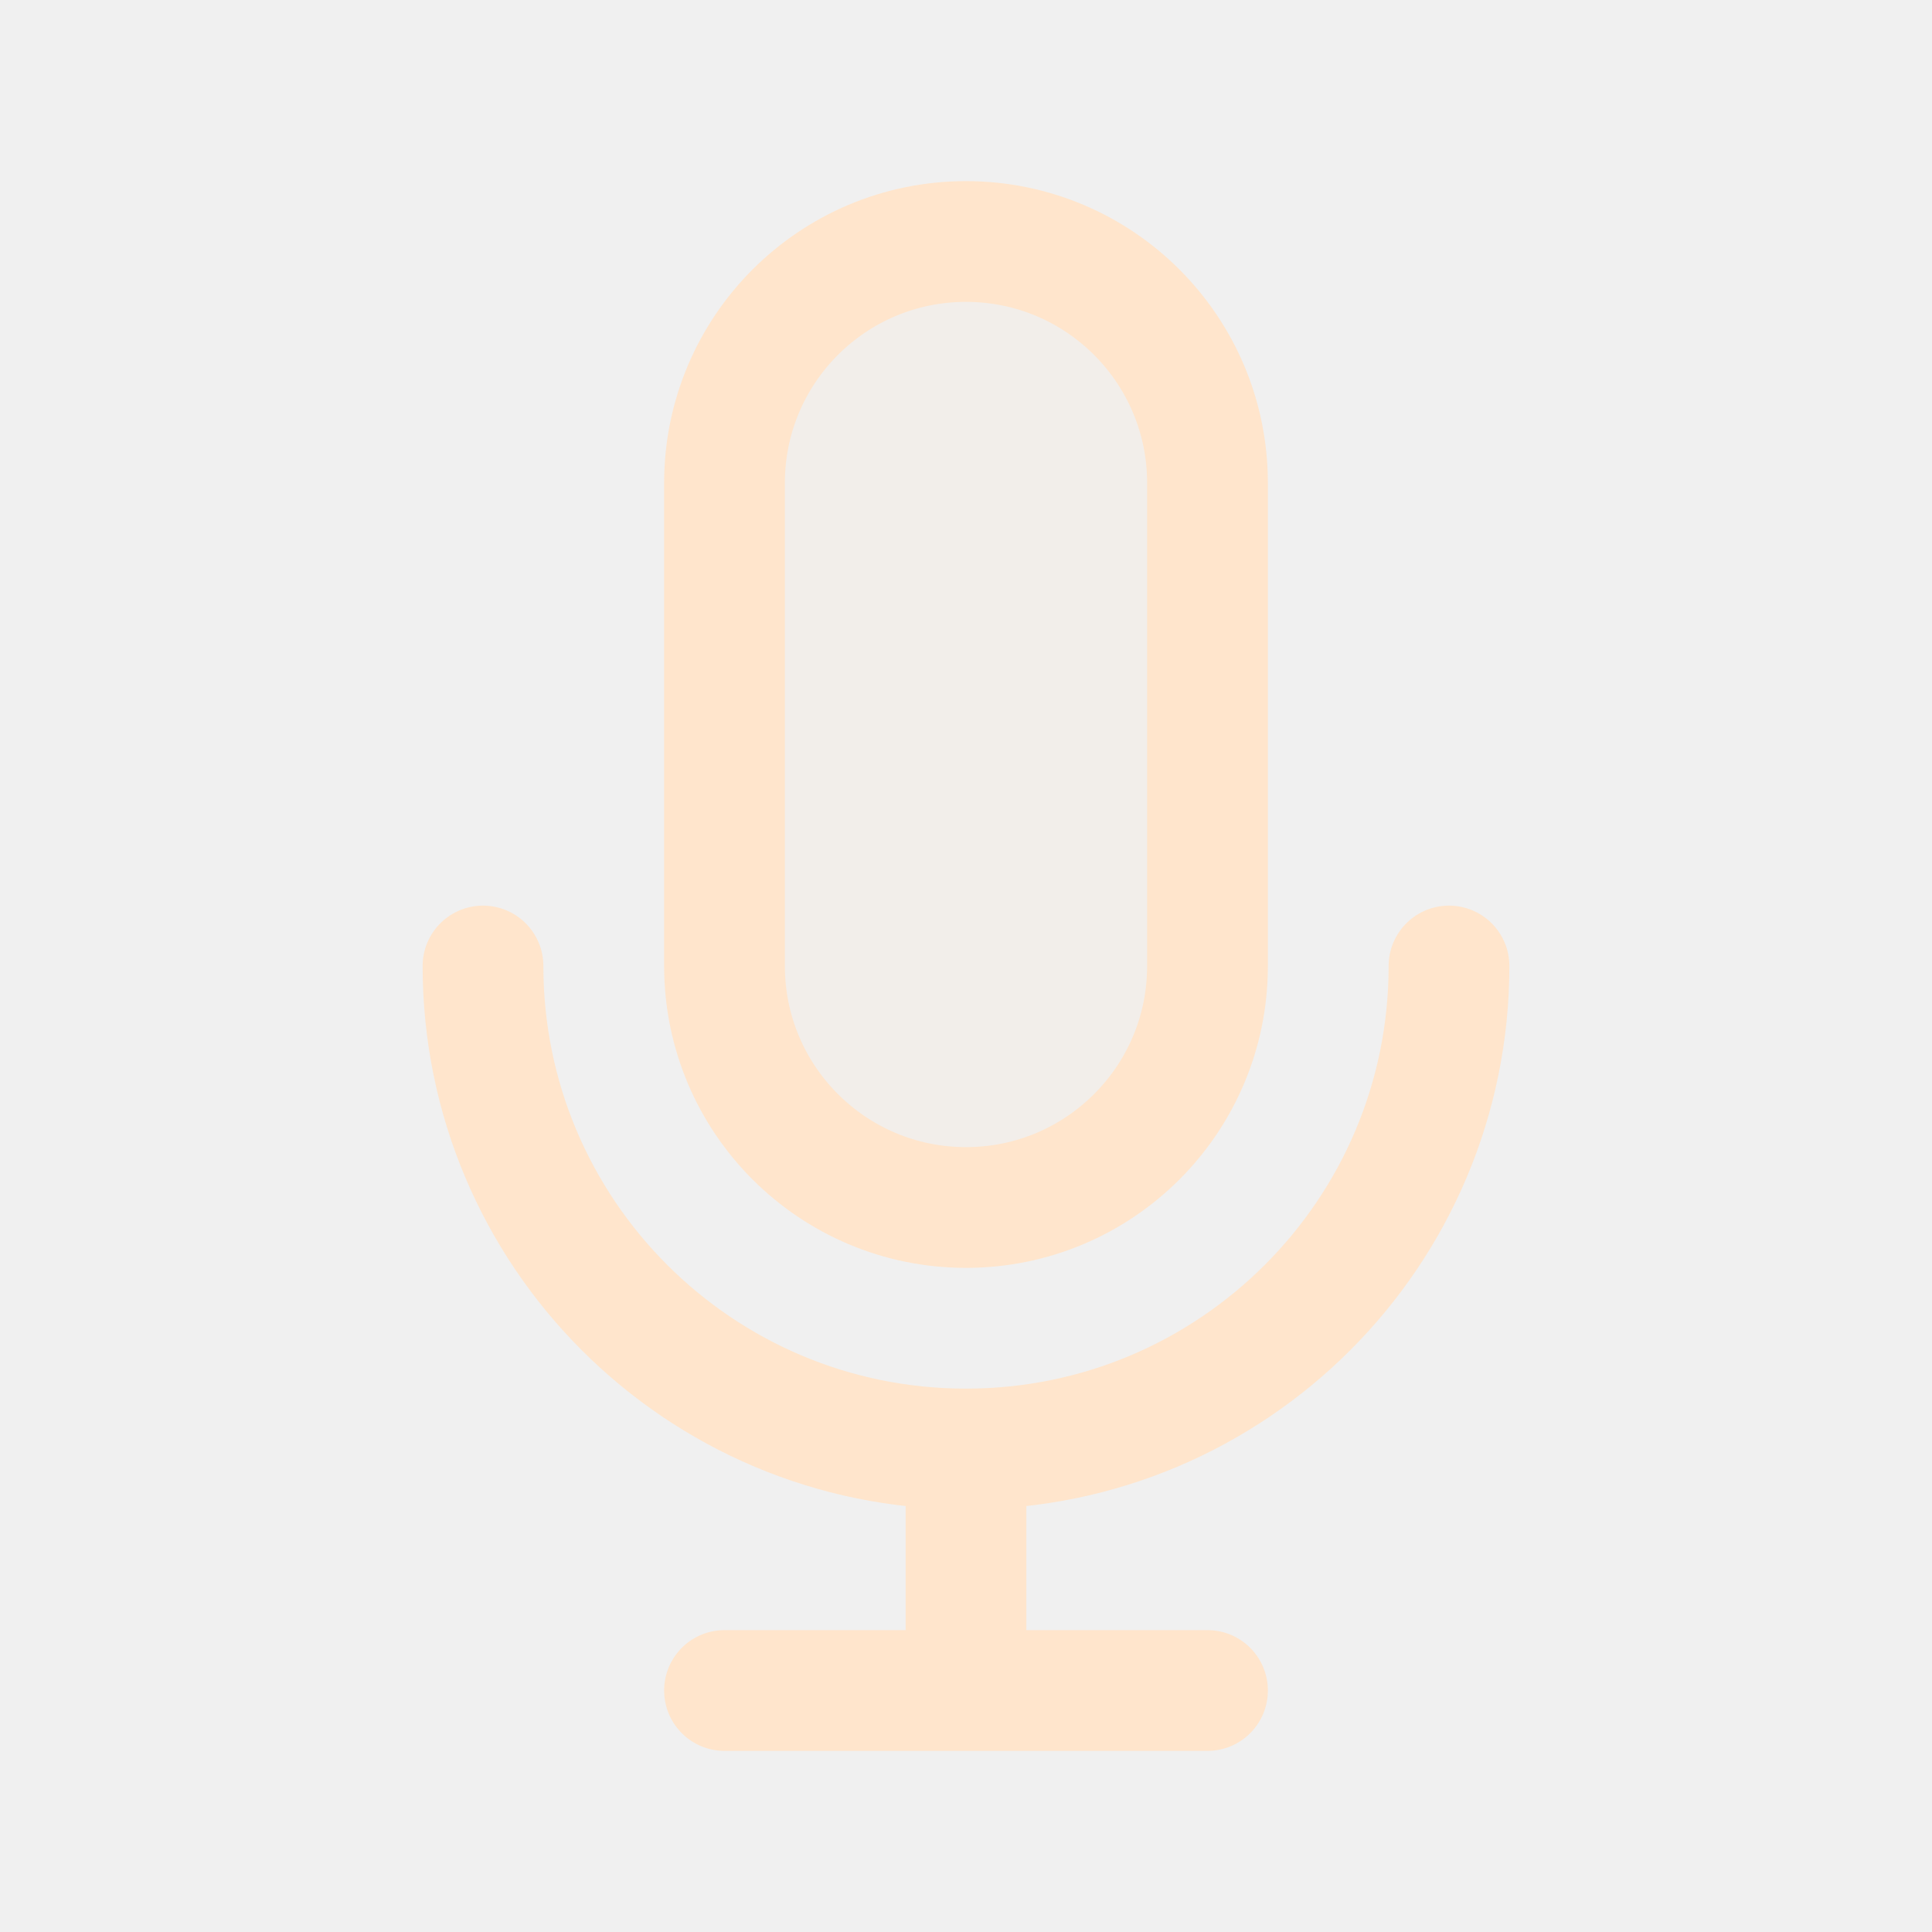
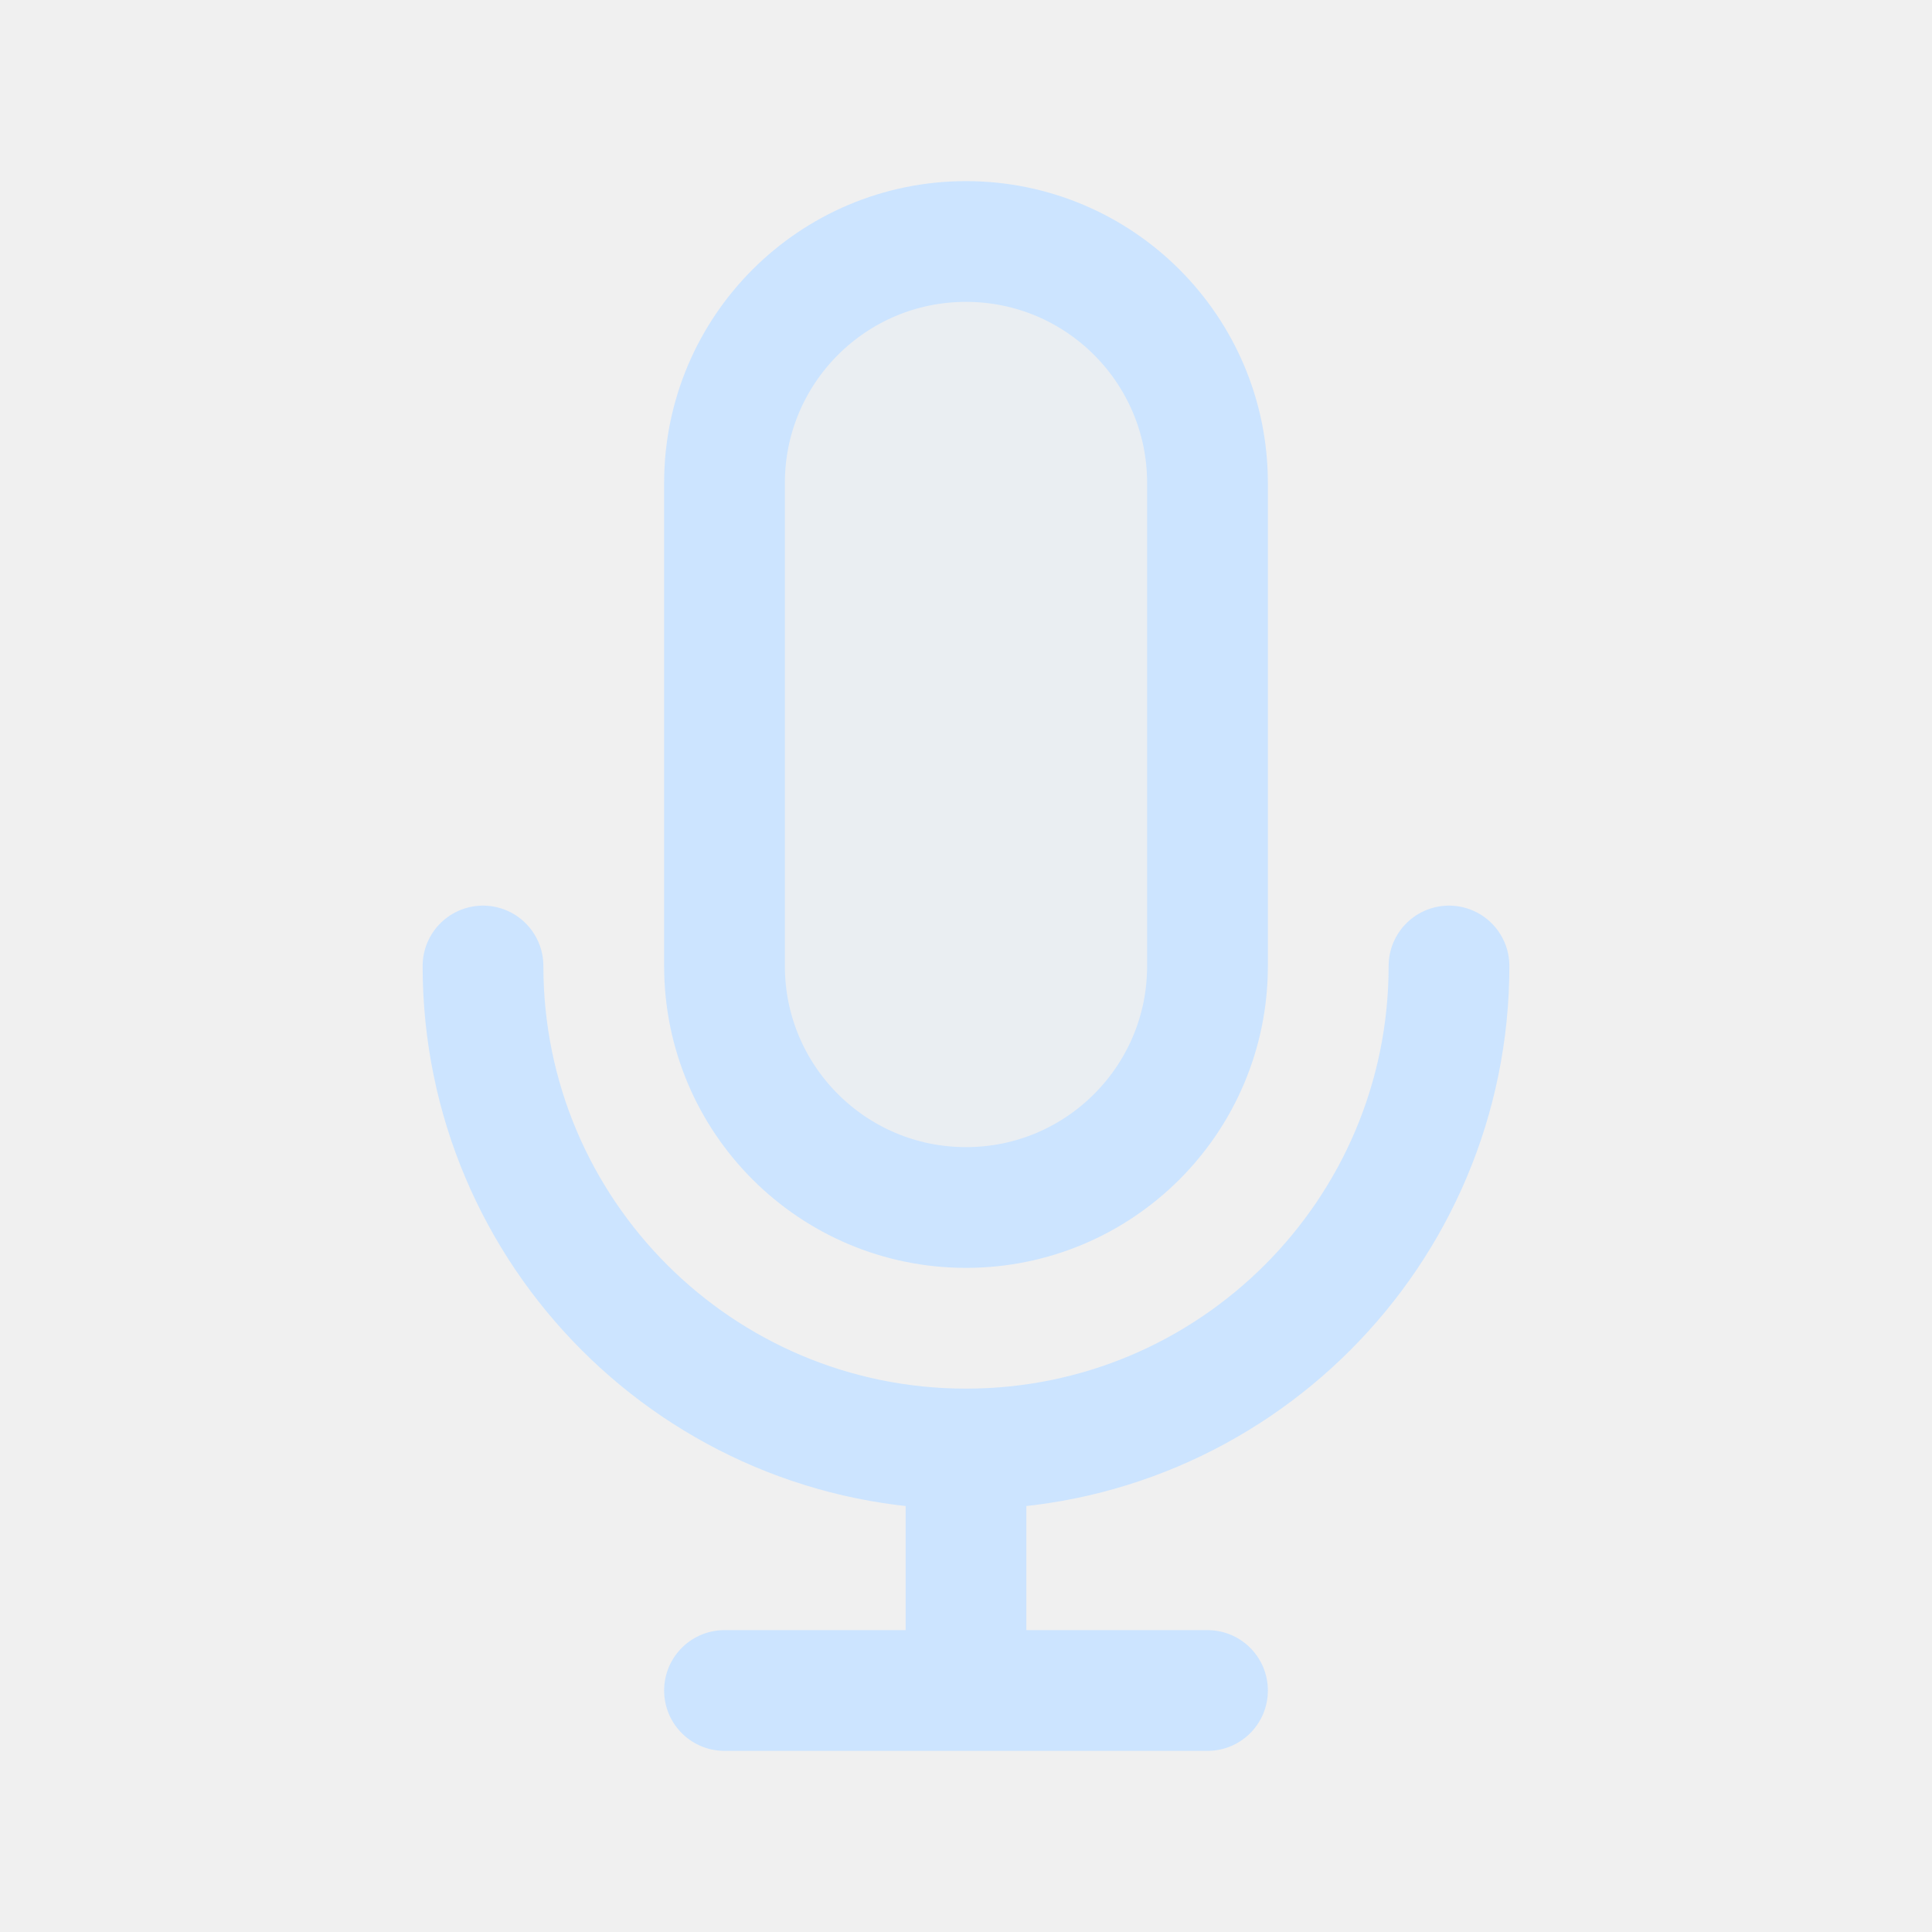
<svg width="120px" height="120px" viewBox="0 0 24 24" fill="none">
  <g id="bgCarrier" stroke-width="0" />
  <g id="tracerCarrier" stroke-linecap="round" stroke-linejoin="round" />
  <g id="iconCarrier">
-     <path opacity="0.15" d="M9 6C9 4.343 10.343 3 12 3C13.657 3 15 4.343 15 6V12C15 13.657 13.657 15 12 15C10.343 15 9 13.657 9 12V6Z" fill="#FFE5CC" style="--darkreader-inline-fill: #000000;" data-darkreader-inline-fill="" />
-     <path d="M18 12C18 15.314 15.314 18 12 18M12 18C8.686 18 6 15.314 6 12M12 18V21M12 21H15M12 21H9M15 6V12C15 13.657 13.657 15 12 15C10.343 15 9 13.657 9 12V6C9 4.343 10.343 3 12 3C13.657 3 15 4.343 15 6Z" stroke="#FFE5CC" stroke-width="1.5" stroke-linecap="round" stroke-linejoin="round" style="--darkreader-inline-stroke: #ffffff;" data-darkreader-inline-stroke="" />
+     <path opacity="0.15" d="M9 6C9 4.343 10.343 3 12 3C13.657 3 15 4.343 15 6V12C15 13.657 13.657 15 12 15C10.343 15 9 13.657 9 12V6Z" fill="#CCE4FF" style="--darkreader-inline-fill: #000000;" data-darkreader-inline-fill="" />
+     <path d="M18 12C18 15.314 15.314 18 12 18M12 18C8.686 18 6 15.314 6 12M12 18V21M12 21H15M12 21H9M15 6V12C15 13.657 13.657 15 12 15C10.343 15 9 13.657 9 12V6C9 4.343 10.343 3 12 3C13.657 3 15 4.343 15 6Z" stroke="#CCE4FF" stroke-width="1.5" stroke-linecap="round" stroke-linejoin="round" style="--darkreader-inline-stroke: #ffffff;" data-darkreader-inline-stroke="" />
  </g>
</svg>
